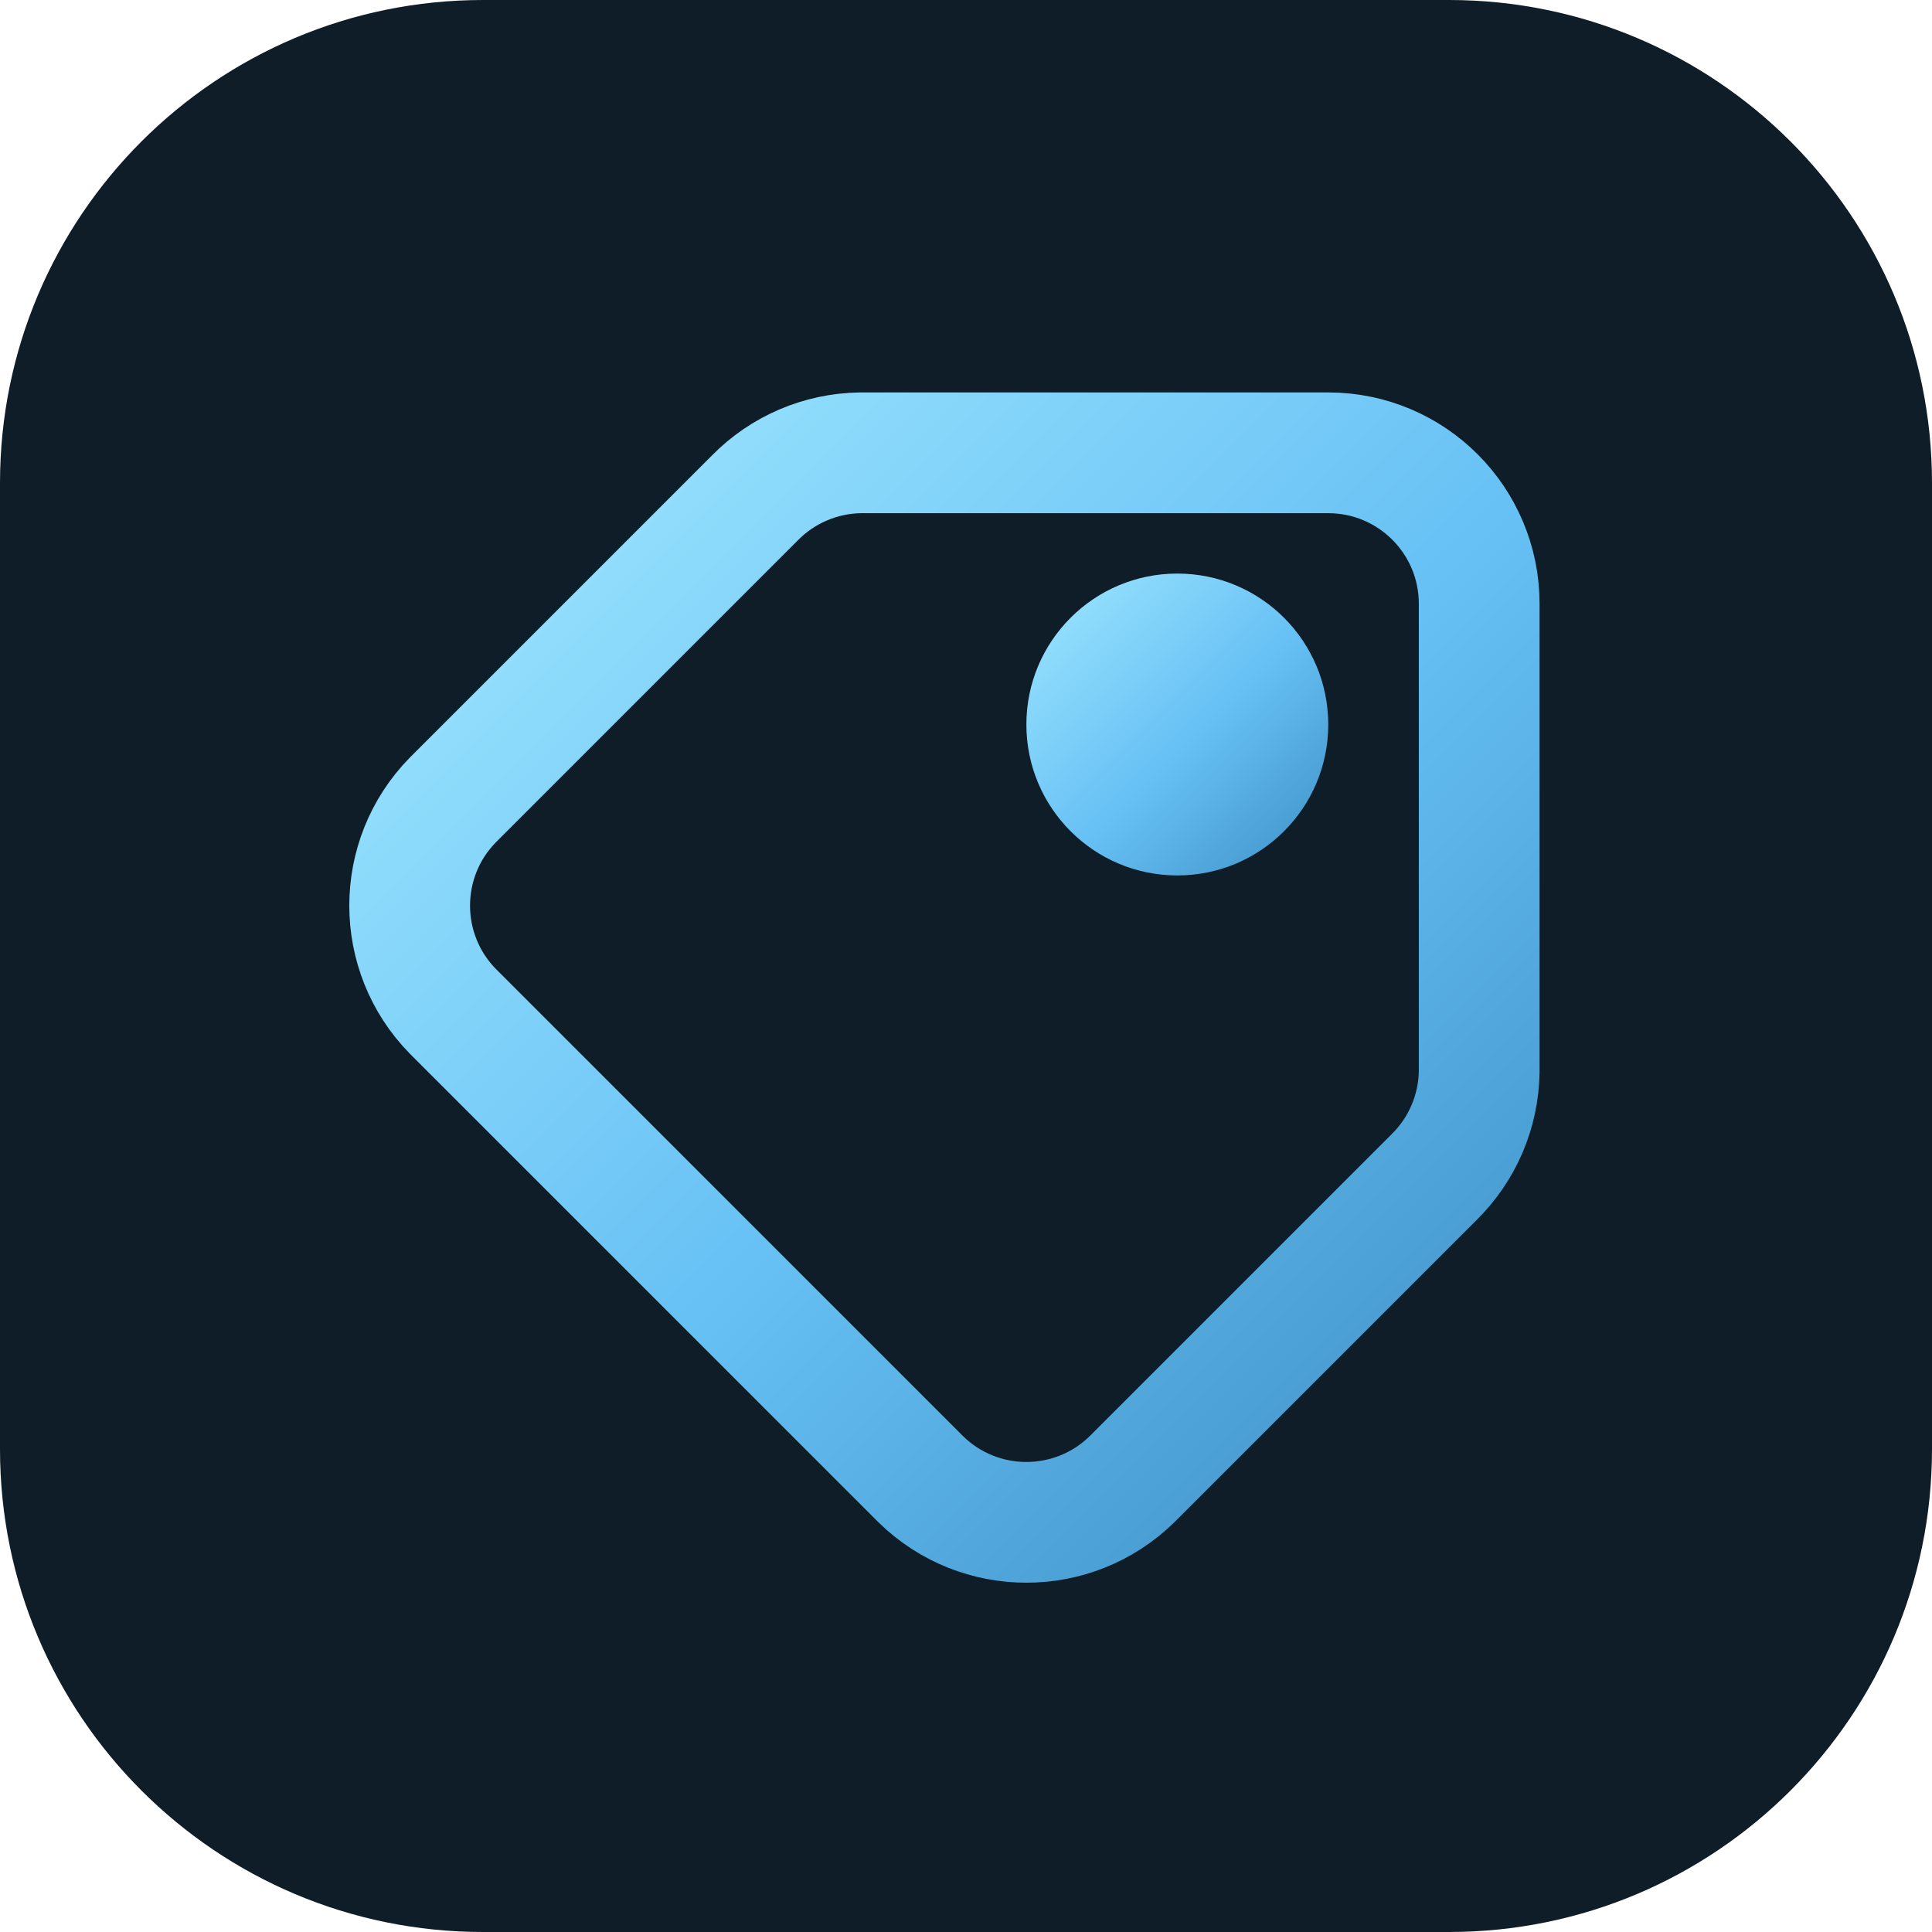
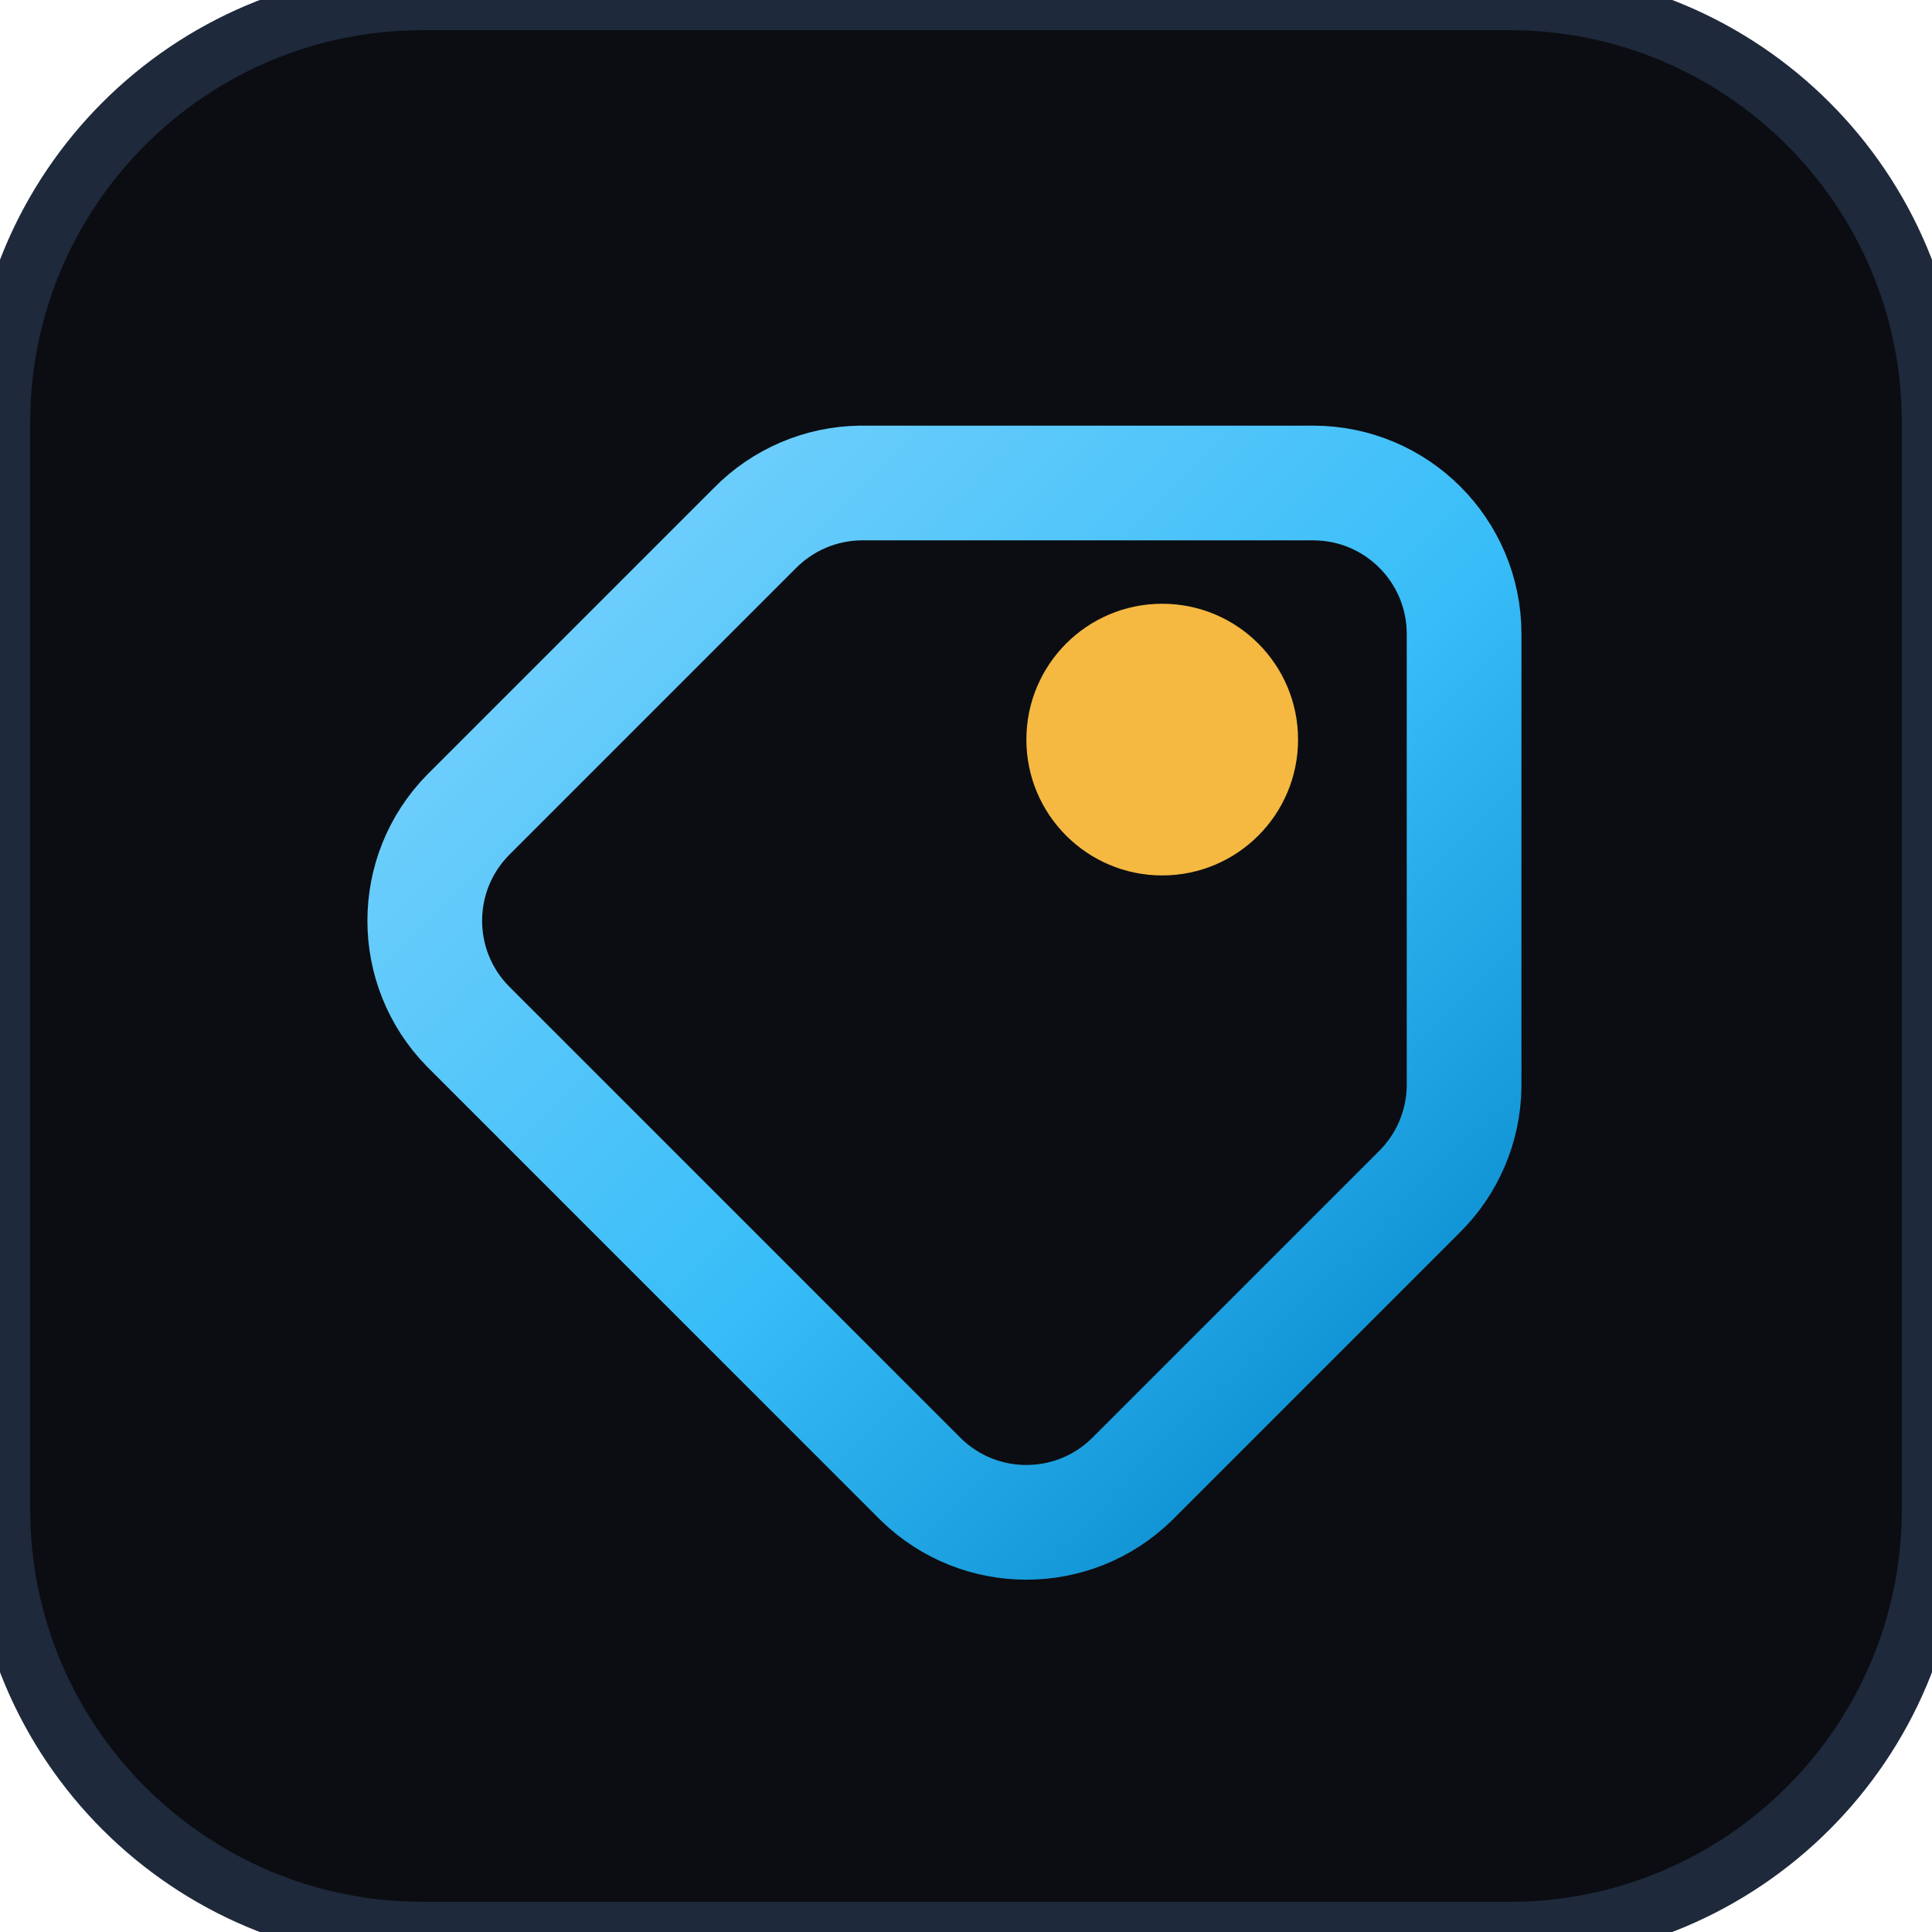
<svg xmlns="http://www.w3.org/2000/svg" viewBox="0 0 64 64">
  <defs>
    <linearGradient id="g" x1="0" y1="0" x2="1" y2="1">
-       <stop offset="0" stop-color="#9fe7ff" />
-       <stop offset="0.55" stop-color="#66c0f4" />
-       <stop offset="1" stop-color="#3d8fc4" />
+       <stop offset="0" stop-color="#7dd3fc" />
+       <stop offset="0.55" stop-color="#38bdf8" />
+       <stop offset="1" stop-color="#0284c7" />
    </linearGradient>
  </defs>
-   <rect width="64" height="64" rx="16" fill="#0e1d27" />
-   <path d="M43 15H28.5a5 5 0 0 0-3.5 1.5L15 26.5a5 5 0 0 0 0 7l15.5 15.5a5 5 0 0 0 7 0L47.5 39a5 5 0 0 0 1.5-3.5V20a5 5 0 0 0-5-5Z" fill="none" stroke="url(#g)" stroke-width="4" stroke-linejoin="round" />
-   <circle cx="39" cy="24" r="5" fill="url(#g)" />
+   <rect width="64" height="64" rx="14" fill="#0b0d12" stroke="#1e293b" stroke-width="2" />
+   <path d="M43 16H28.5a5 5 0 0 0-3.5 1.5L15.5 27a5 5 0 0 0 0 7l15 15a5 5 0 0 0 7 0l9.5-9.5a5 5 0 0 0 1.5-3.5V21a5 5 0 0 0-5-5Z" fill="none" stroke="url(#g)" stroke-width="3.8" stroke-linejoin="round" />
+   <circle cx="38.5" cy="24.5" r="4.5" fill="#f5b841" />
</svg>
